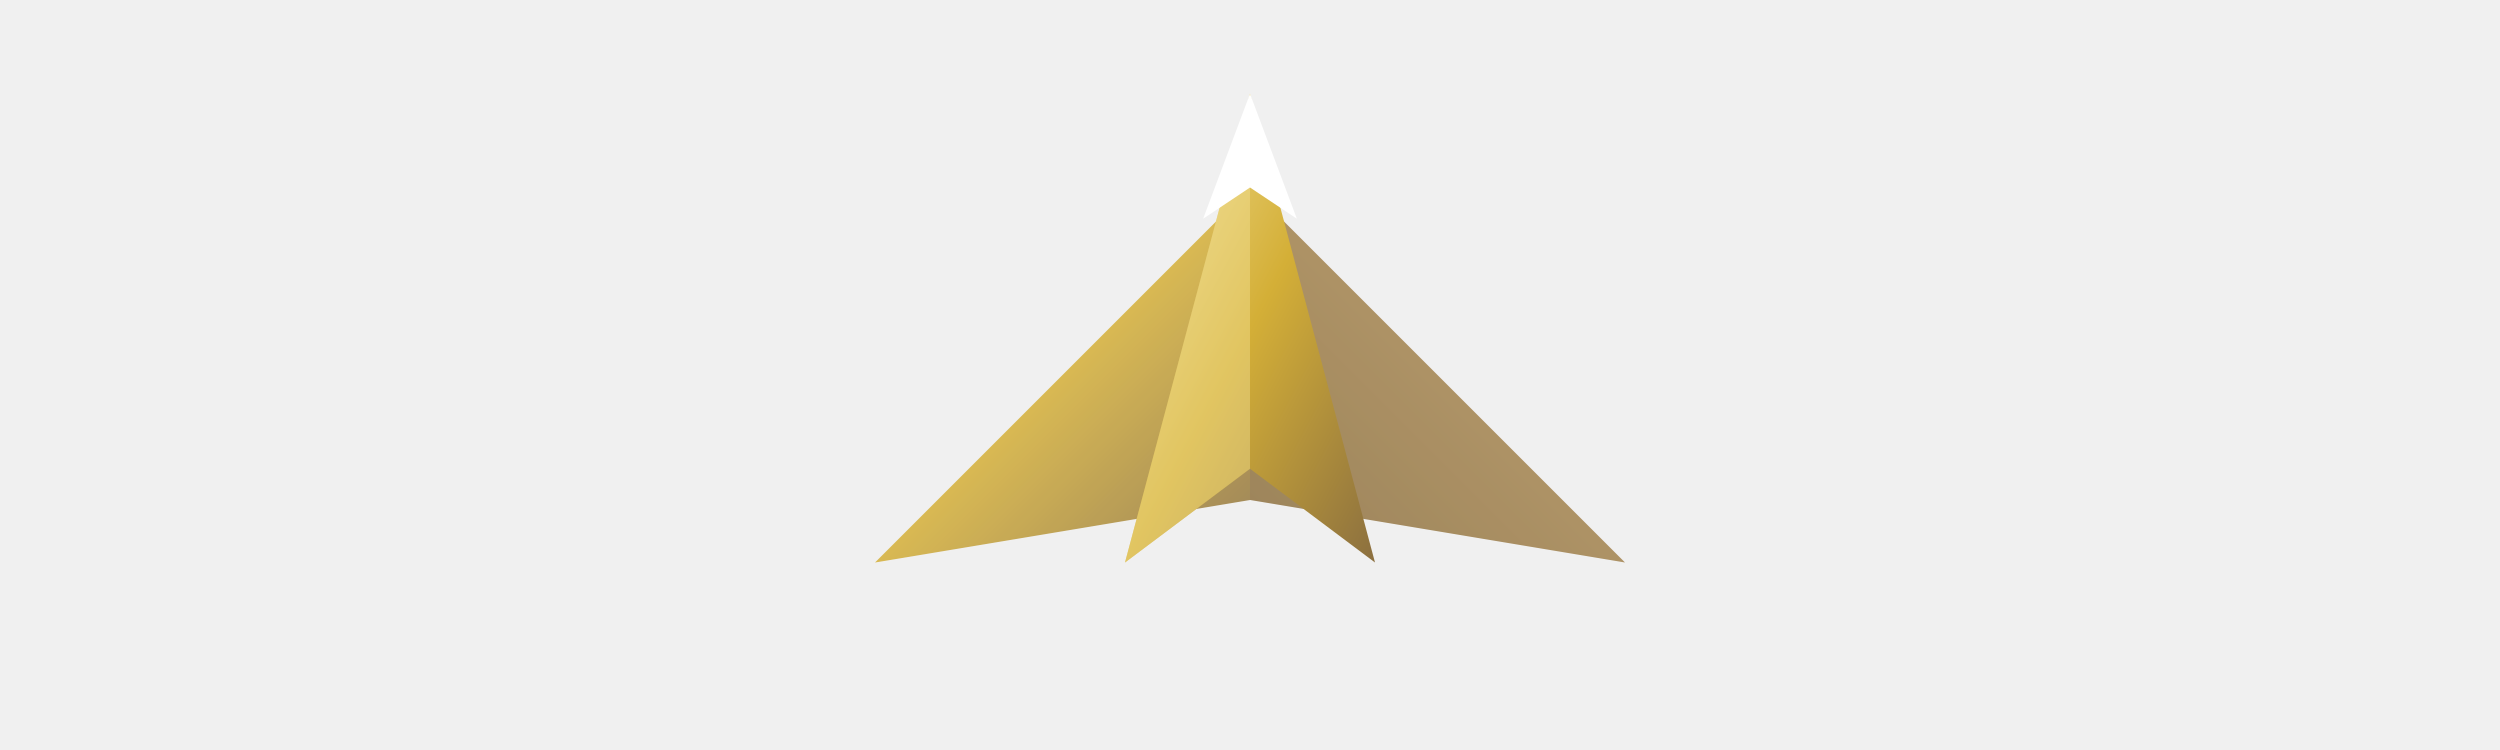
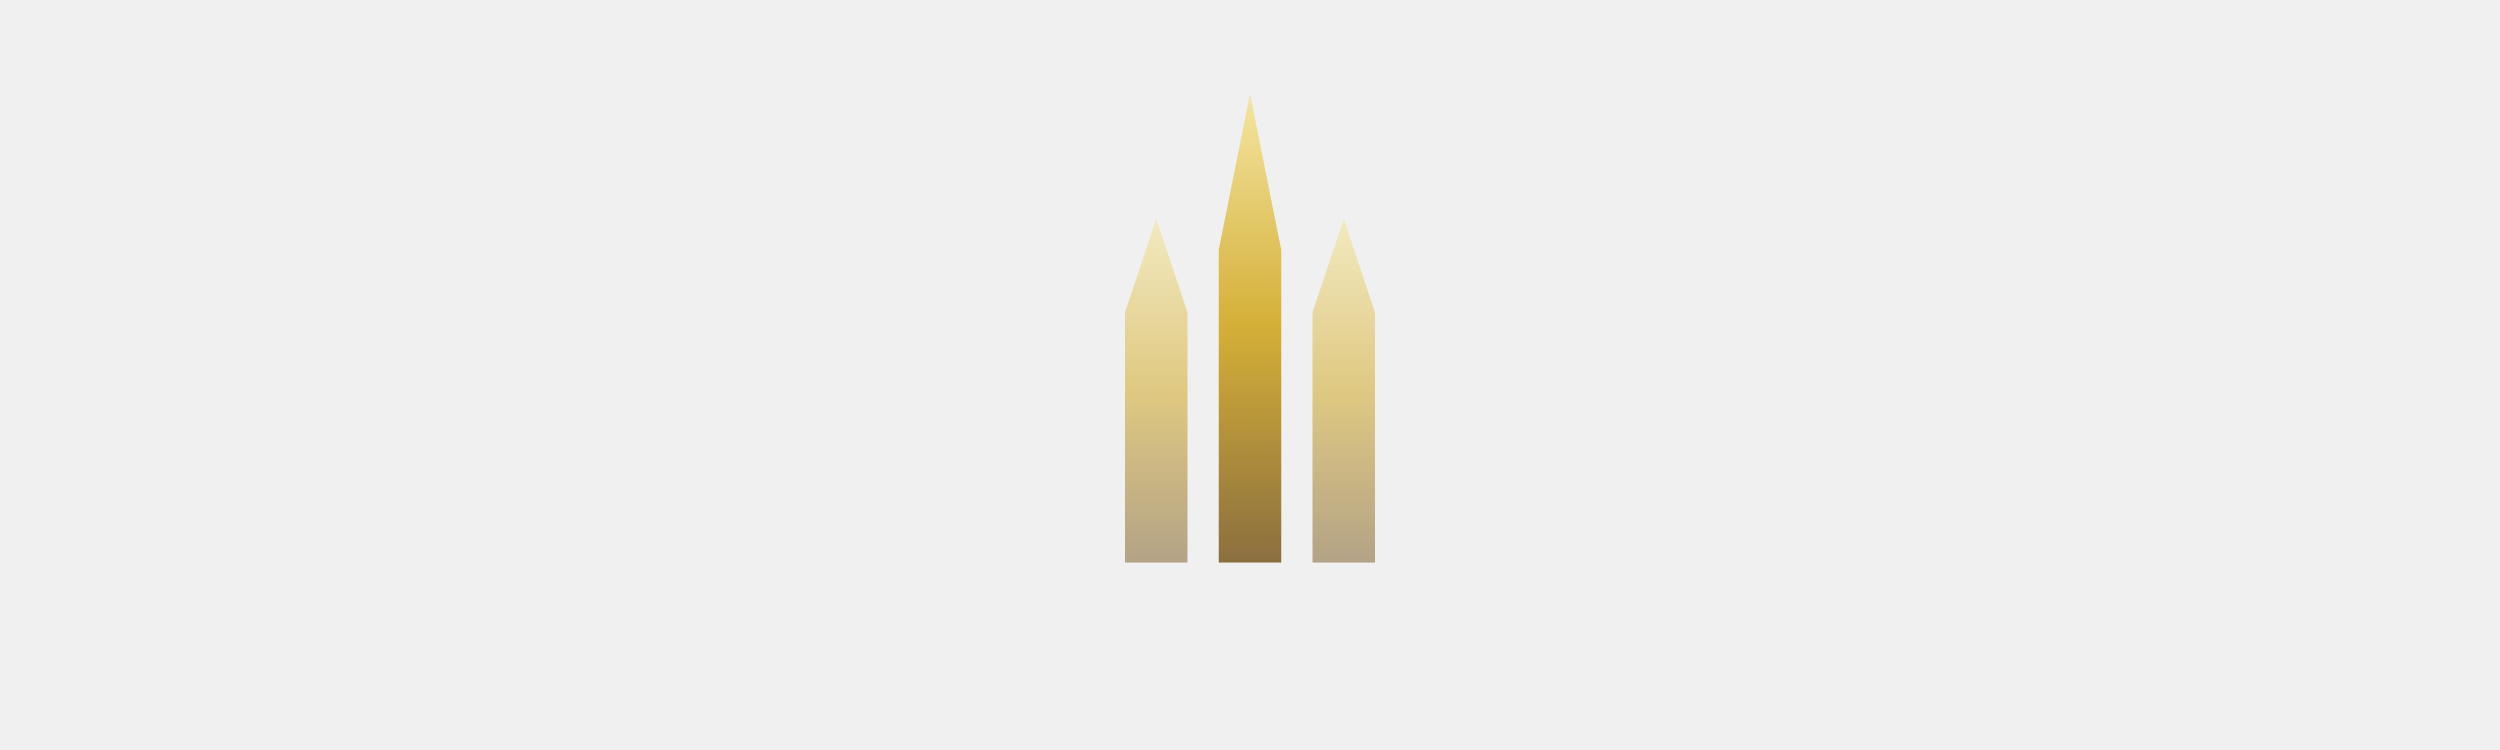
<svg xmlns="http://www.w3.org/2000/svg" viewBox="0 0 800 240" preserveAspectRatio="xMidYMid meet">
  <defs>
-     <linearGradient id="zenith5a" x1="0%" y1="0%" x2="100%" y2="100%">
+     <linearGradient id="gold5" x1="0%" y1="0%" x2="0%" y2="100%">
      <stop offset="0%" stop-color="#F4E5A1" />
      <stop offset="50%" stop-color="#D4AF37" />
      <stop offset="100%" stop-color="#8B6F3F" />
    </linearGradient>
-     <linearGradient id="zenith5b" x1="100%" y1="0%" x2="0%" y2="100%">
-       <stop offset="0%" stop-color="#B8945A" />
-       <stop offset="100%" stop-color="#8B6F3F" />
-     </linearGradient>
  </defs>
-   <path d="M400 60 L280 180 L400 160 Z" fill="url(#zenith5a)" opacity="0.85" />
-   <path d="M400 60 L520 180 L400 160 Z" fill="url(#zenith5b)" opacity="0.85" />
-   <path d="M400 30 L440 180 L400 150 L360 180 Z" fill="url(#zenith5a)" />
-   <path d="M400 30 L400 150 L360 180 Z" fill="#F4E5A1" opacity="0.4" />
-   <path d="M400 30 L415 70 L400 60 L385 70 Z" fill="#FFFFFF" />
+   <path d="M360 180 L360 100 L370 70 L380 100 L380 180 Z" fill="url(#gold5)" opacity="0.6" />
+   <path d="M420 180 L420 100 L430 70 L440 100 L440 180 Z" fill="url(#gold5)" opacity="0.6" />
+   <path d="M390 180 L390 80 L400 30 L410 80 L410 180 Z" fill="url(#gold5)" />
</svg>
